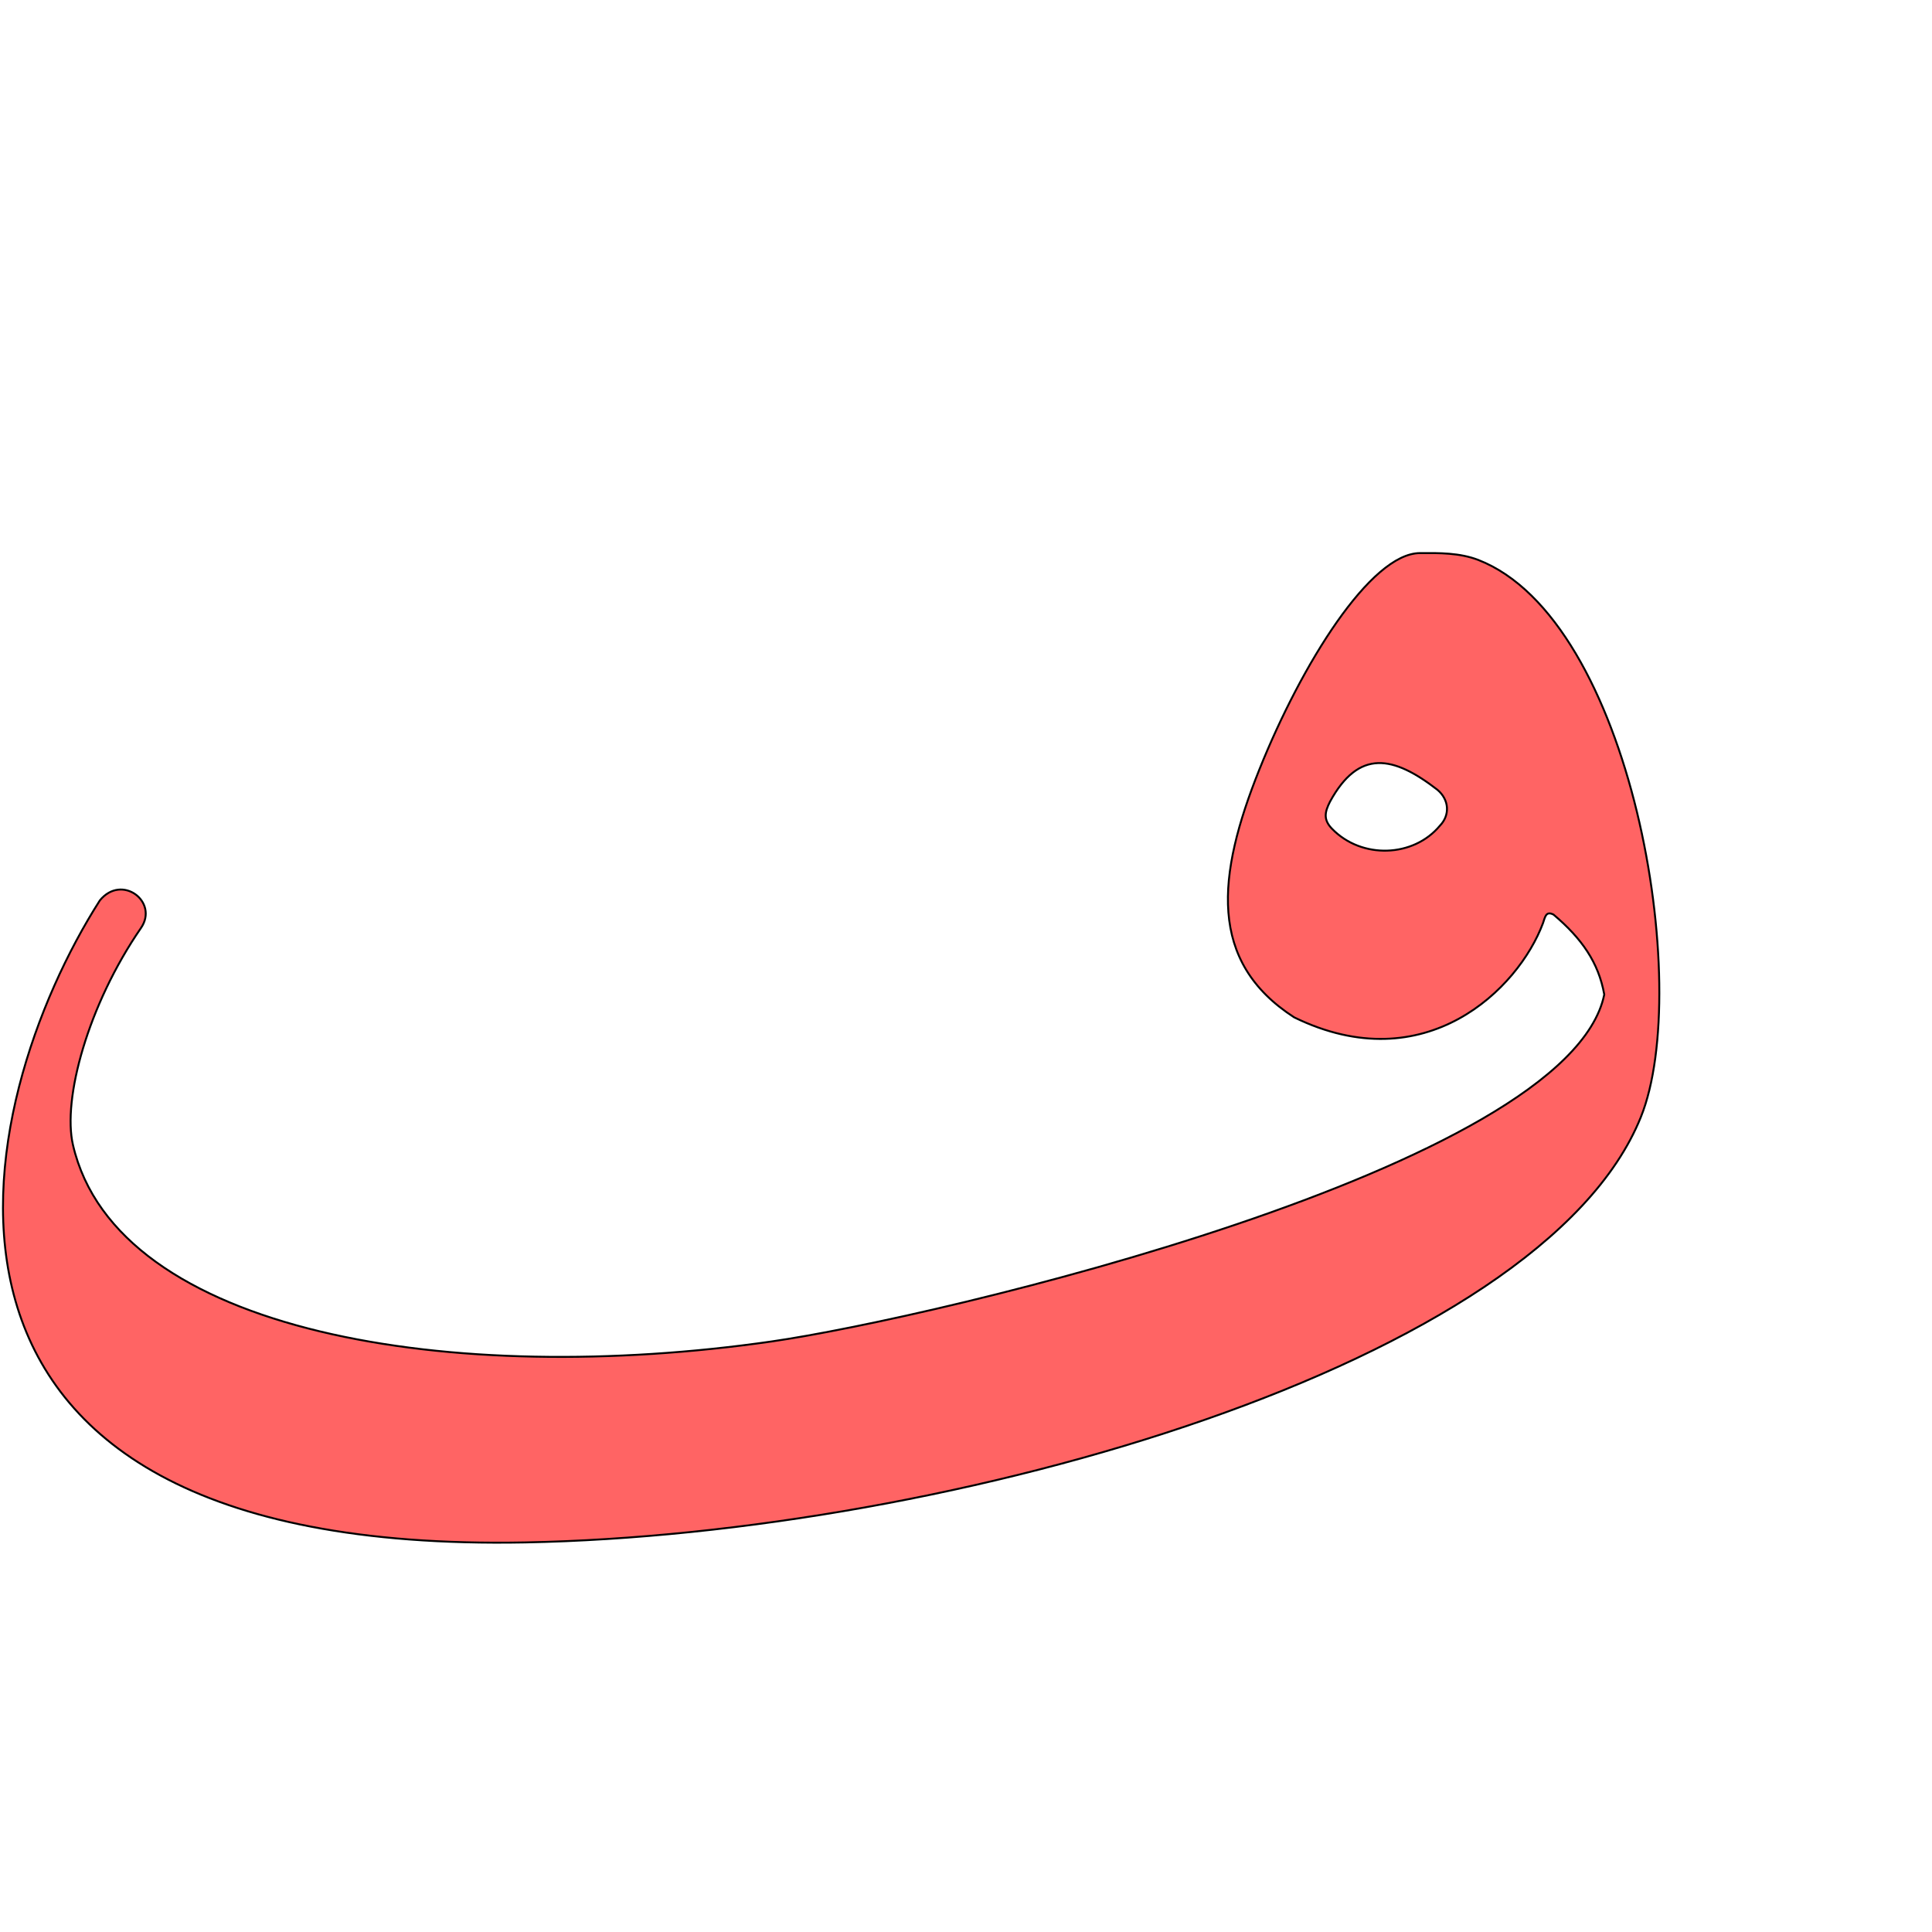
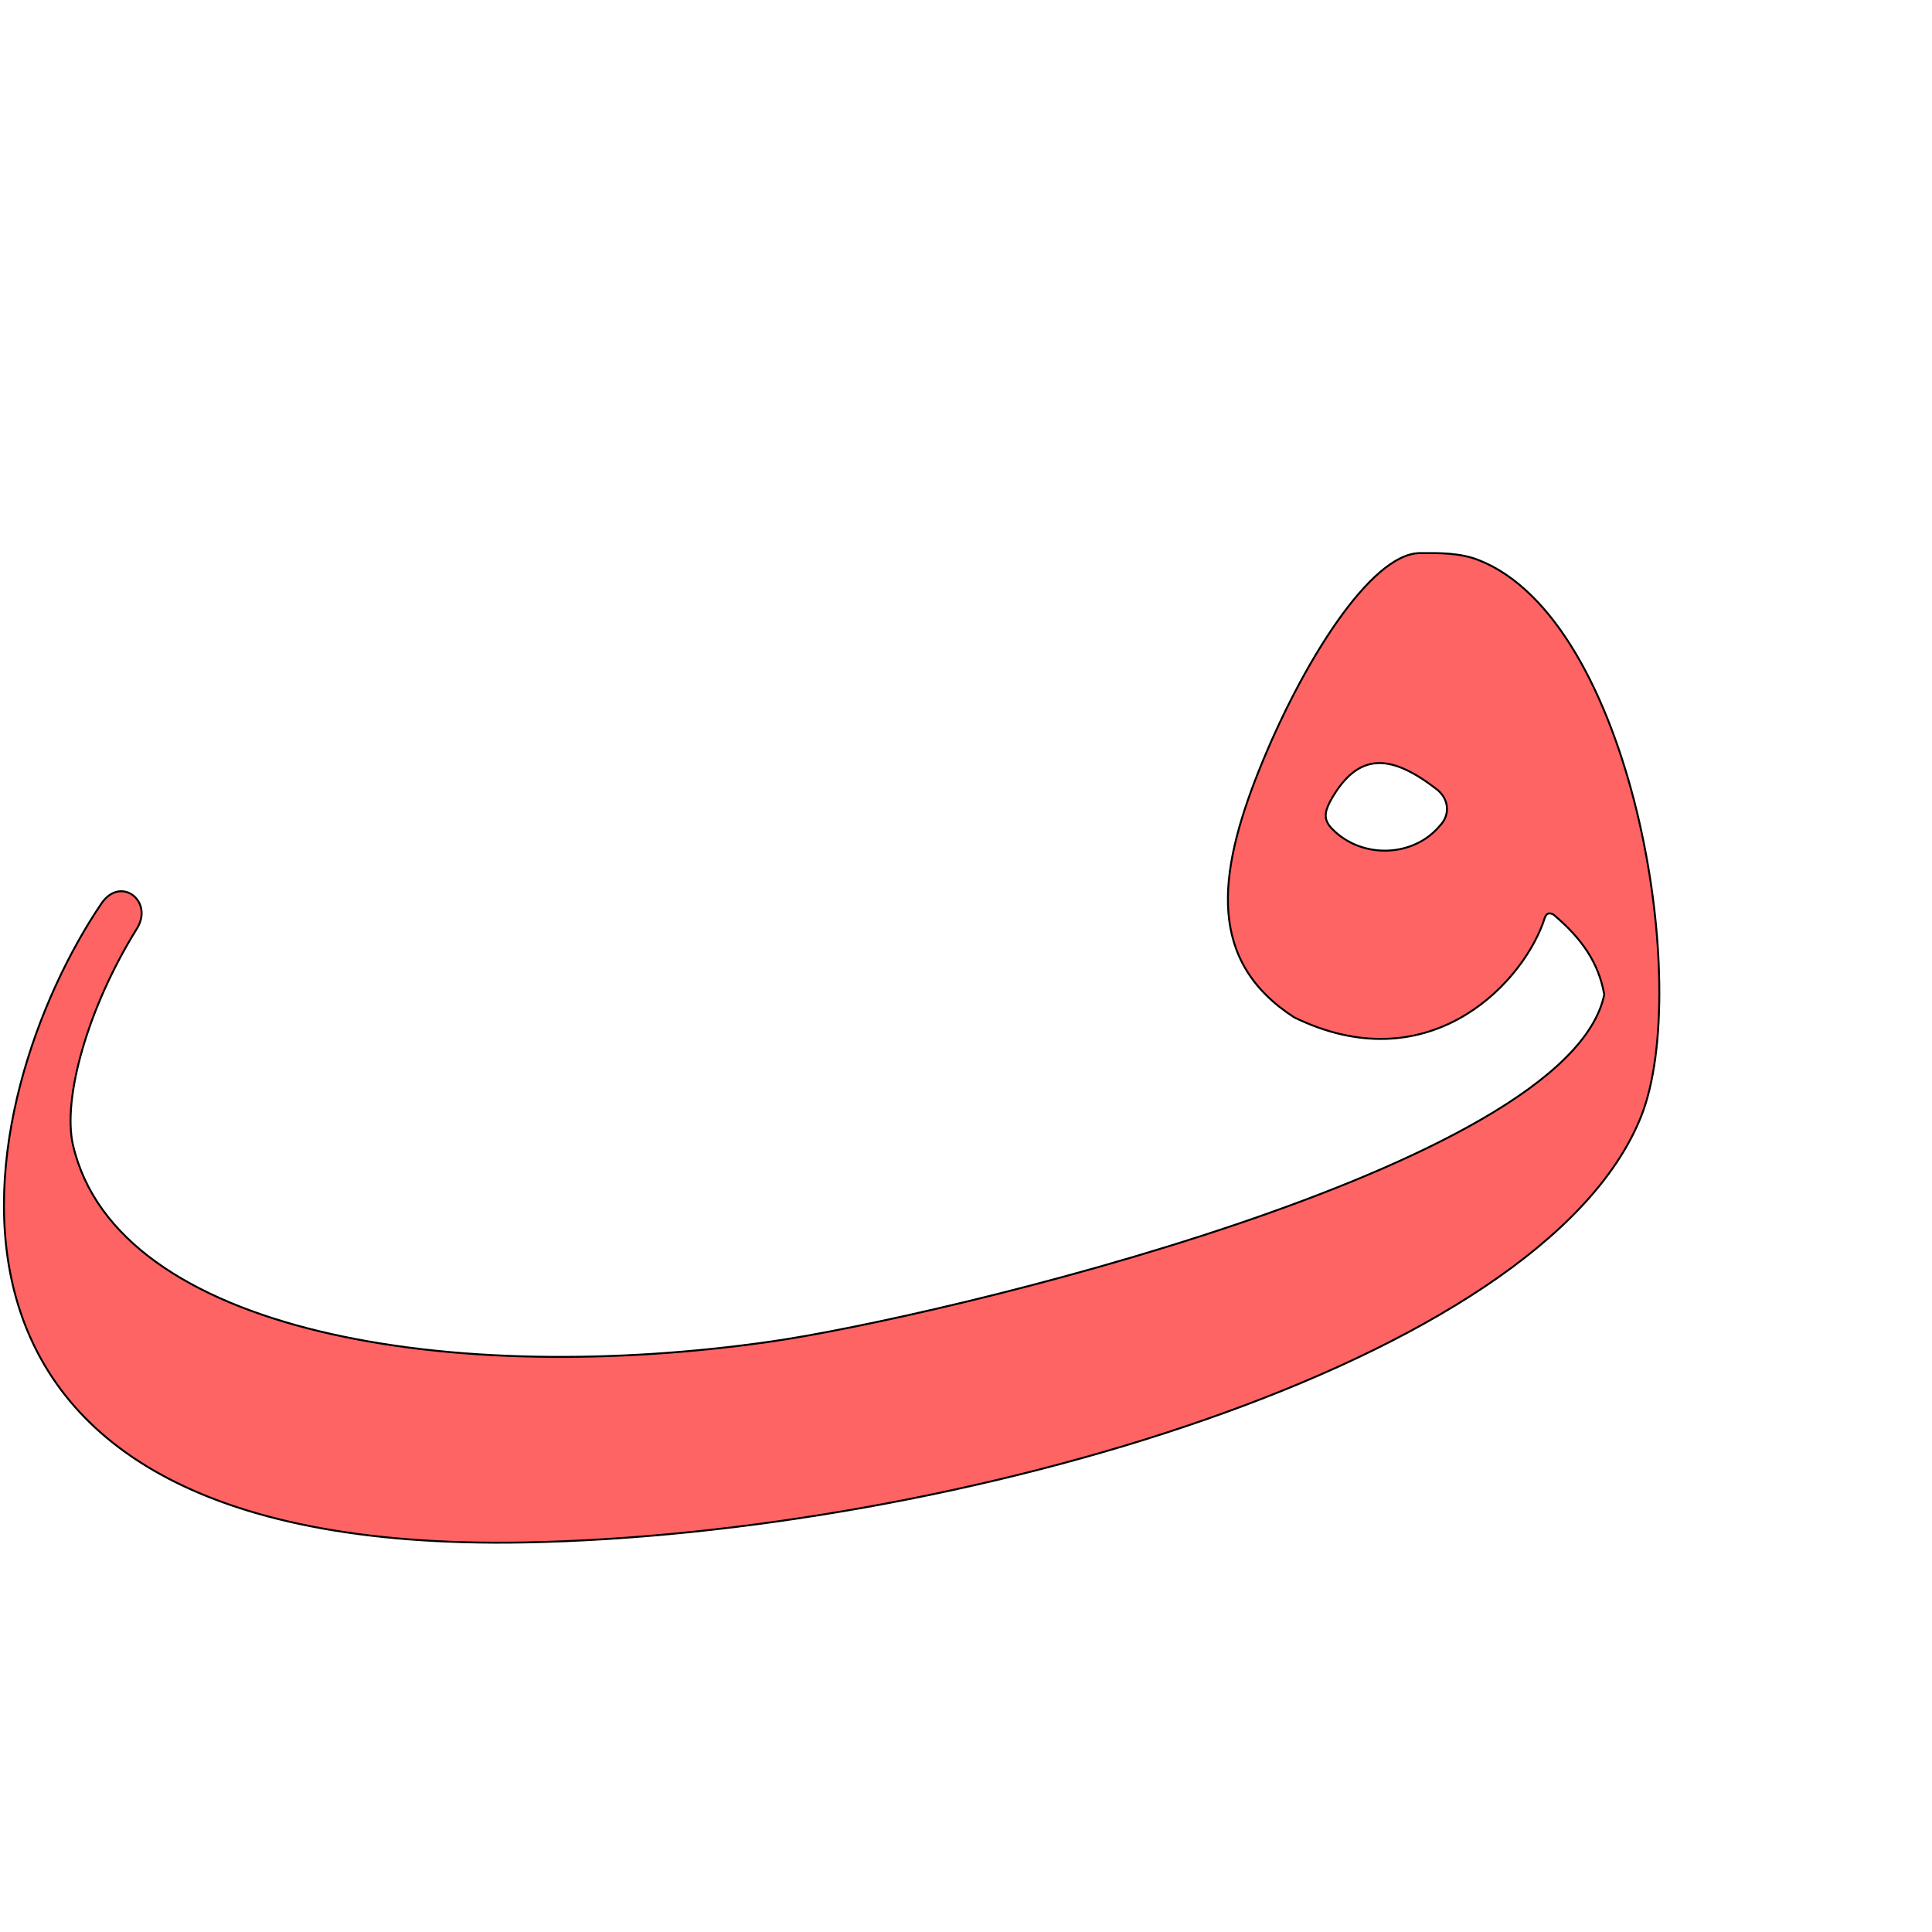
<svg xmlns="http://www.w3.org/2000/svg" version="1.0" width="1000" height="1000" id="svg5496">
  <defs id="defs5498">
    </defs>
+   <path id="path2827" d="m 734.954,286.281 c -25.521,0.126 -61.205,57.389 -83.097,111.981 -22.092,55.092 -26.671,99.489 18.002,128.315 67.853,33.123 116.12,-14.75 128.769,-48.707 1.087,-2.972 1.399,-6.577 5.487,-4.466 14.562,12.302 23.312,24.796 26.247,41.357 -18.385,90.163 -346.181,167.377 -431.02,179.584 -164.213,23.628 -338.927,-3.712 -361.579,-101.747 -5.484,-23.735 7.416,-70.698 33.074,-111.901 8.91,-14.308 -8.425,-27.677 -18.335,-13.047 -66.096,97.578 -124.609,337.193 219.276,330.706 220.533,-4.183 525.904,-91.998 577.515,-220.132 27.256,-67.669 -4.605,-257.621 -84.259,-288.448 -9.614,-3.646 -19.952,-3.575 -30.08,-3.495 z m 10.35,141.075 c -13.704,16.524 -40.54,17.417 -55.859,1.61 -4.538,-4.683 -3.801,-8.59 -1.04,-14.023 14.973,-27.409 32.803,-23.811 55.649,-6.108 6.155,5.242 6.466,13.128 1.25,18.522 z" style="fill:#ff0000;fill-opacity:0.608;fill-rule:evenodd;stroke:#000000;stroke-width:1;stroke-linecap:butt;stroke-linejoin:miter;stroke-miterlimit:4;stroke-opacity:1;stroke-dasharray:none" />
  <g id="layer1" transform="matrix(1.3,0,0,1.3,-45.84106,-260.9031)" />
-   <path style="fill:#ff0000;fill-opacity:0.608;fill-rule:evenodd;stroke:#000000;stroke-width:1;stroke-linecap:butt;stroke-linejoin:miter;stroke-miterlimit:4;stroke-opacity:1;stroke-dasharray:none" d="m 734.954,286.281 c -25.521,0.126 -61.205,57.389 -83.097,111.981 -22.092,55.092 -26.671,99.489 18.002,128.315 67.853,33.123 116.12,-14.75 128.769,-48.707 1.087,-2.972 1.399,-6.577 5.487,-4.466 14.562,12.302 23.312,24.796 26.247,41.357 -18.385,90.163 -346.181,167.377 -431.02,179.584 -164.213,23.628 -338.927,-3.712 -361.579,-101.747 -5.484,-23.735 7.672,-72.274 35.196,-112.254 9.322,-13.541 -9.895,-28.239 -21.282,-14.285 -65.997,103.34 -123.784,338.785 220.102,332.297 220.533,-4.183 525.904,-91.998 577.515,-220.132 27.256,-67.669 -4.605,-257.621 -84.259,-288.448 -9.614,-3.646 -19.952,-3.575 -30.08,-3.495 z m 10.35,141.075 c -13.704,16.524 -40.54,17.417 -55.859,1.61 -4.538,-4.683 -3.801,-8.59 -1.04,-14.023 14.973,-27.409 32.803,-23.811 55.649,-6.108 6.155,5.242 6.466,13.128 1.25,18.522 z" id="path3397-2" />
</svg>
